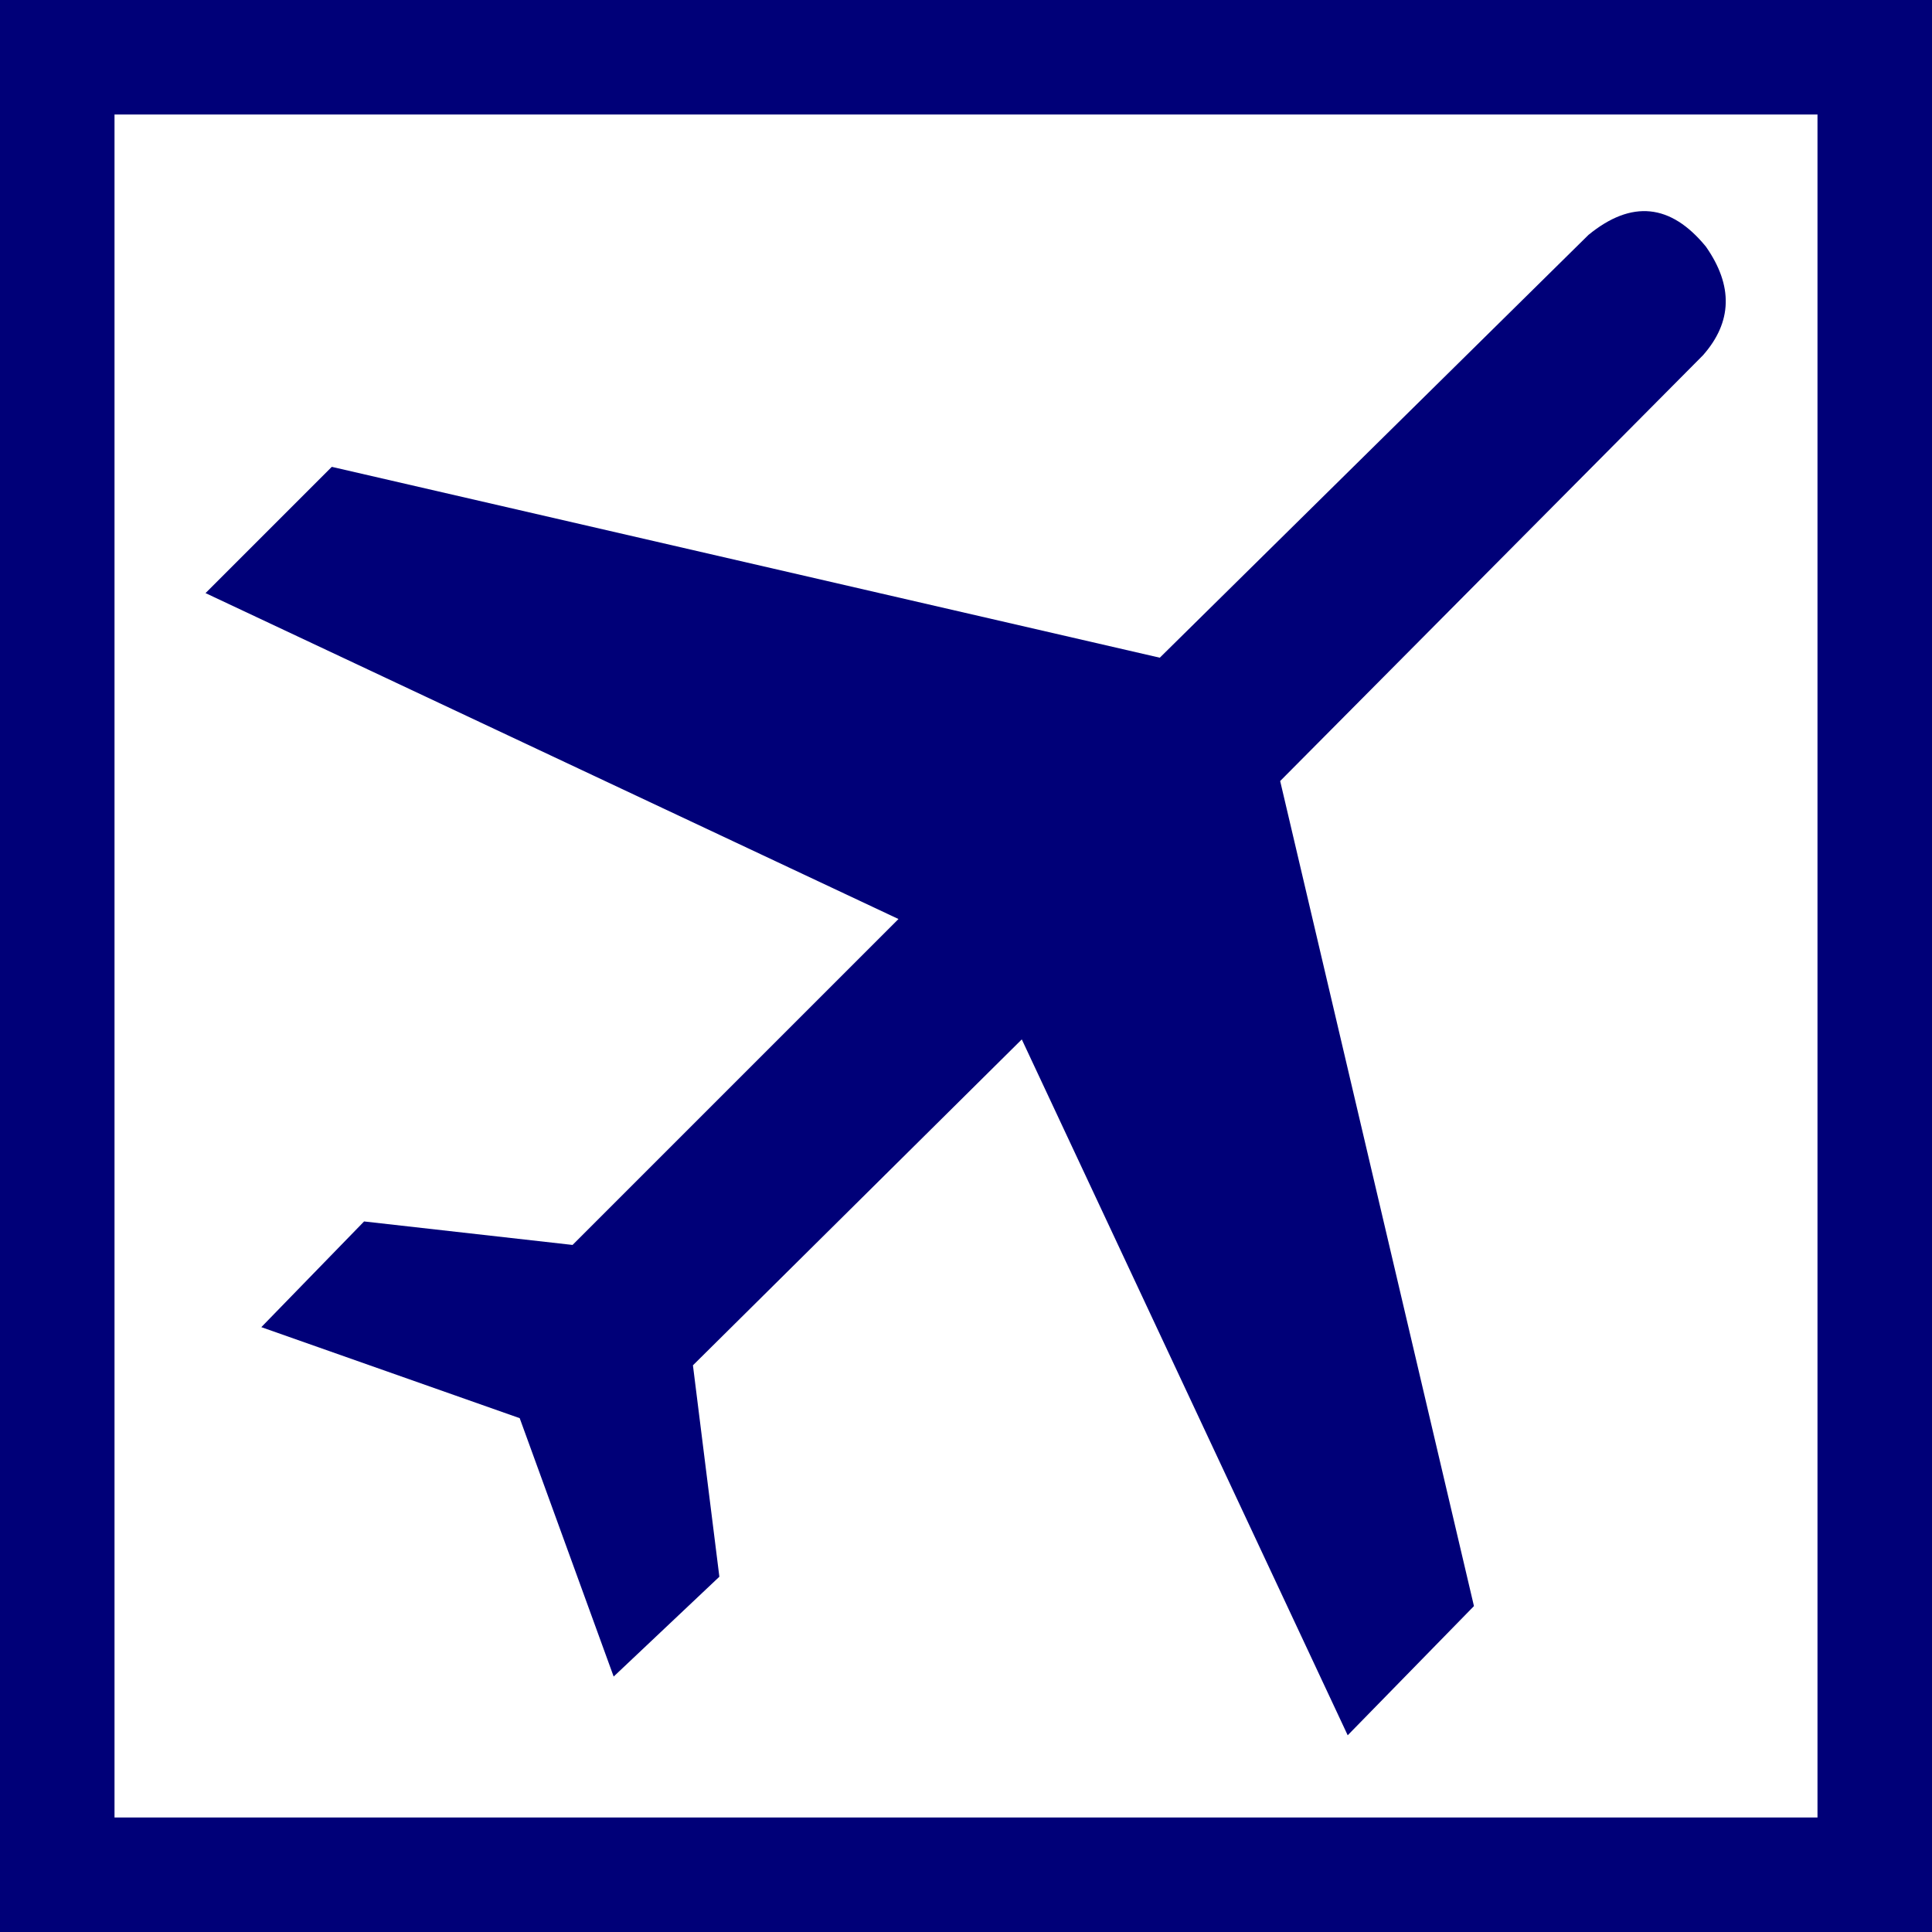
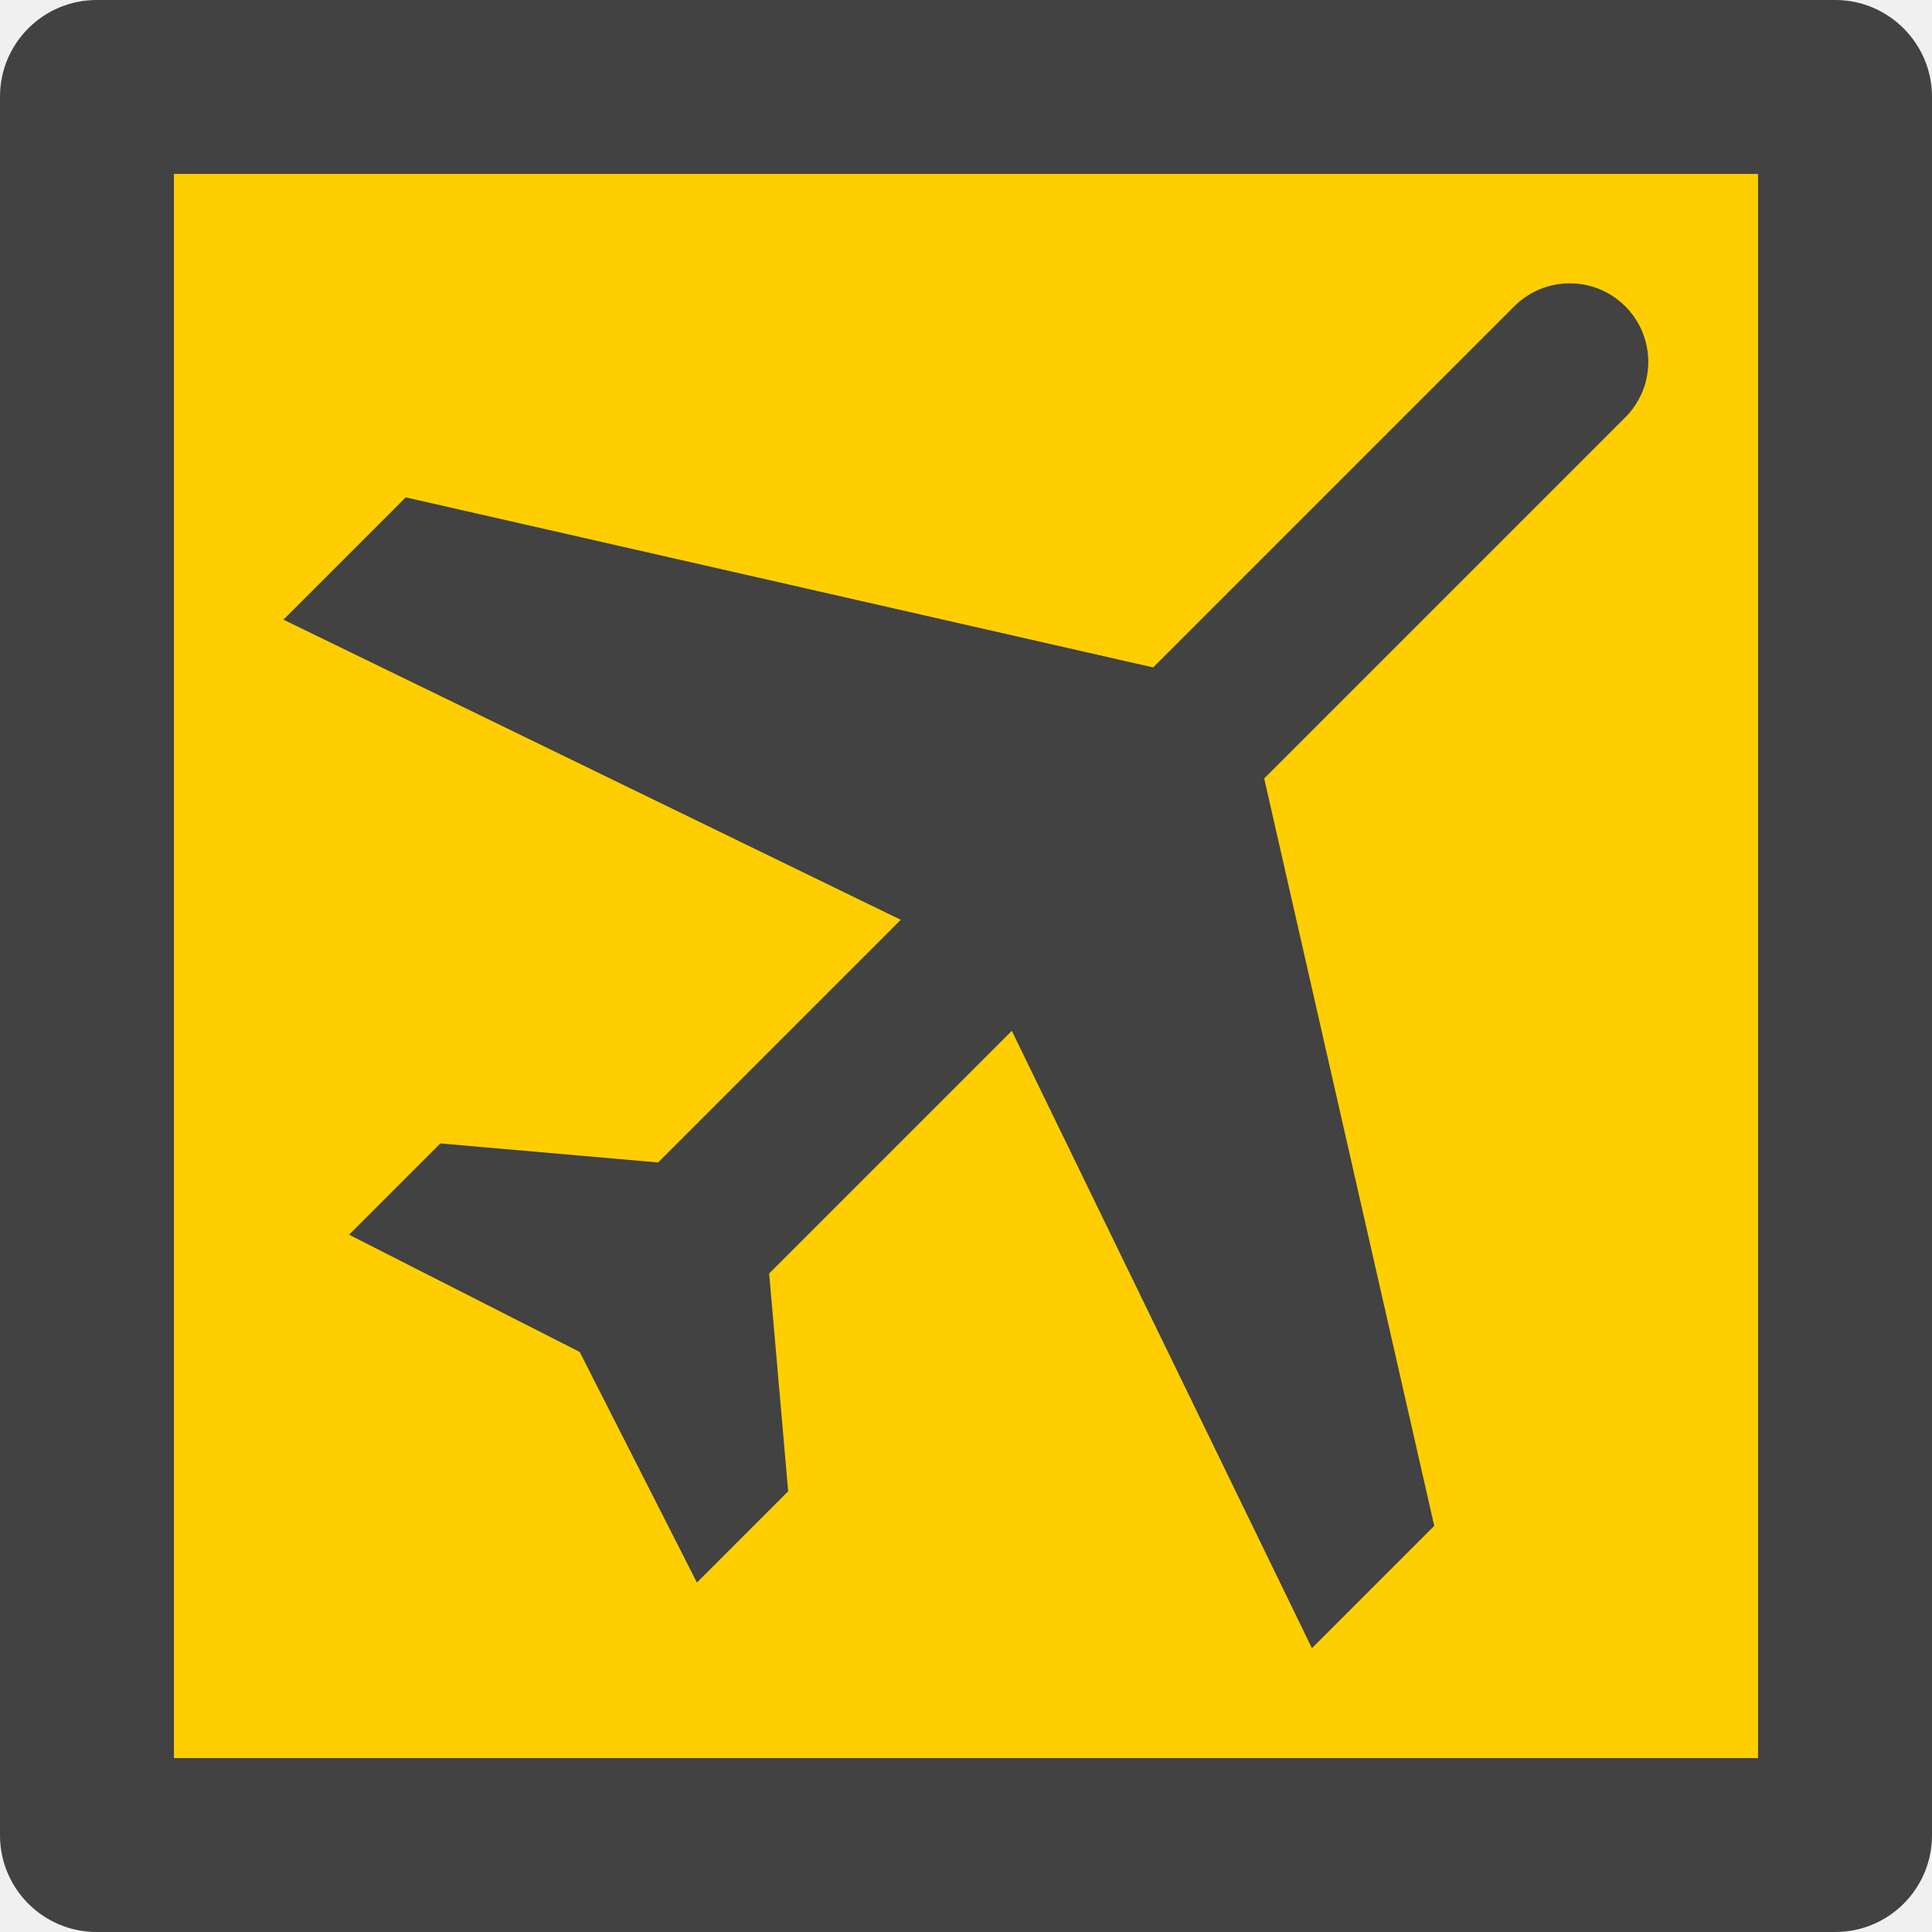
- <svg xmlns="http://www.w3.org/2000/svg" viewBox="0 0 658 658" width="658" height="658">
-   <rect width="658" height="658" fill="#fff" />
-   <g id="bordure">
-     <rect x="9" y="9" width="640" height="640" fill="none" stroke="#000078" stroke-width="60" />
-   </g>
-   <g id="avion">
-     <path fill="#000078" transform="translate(-12 -4)" d="M407,228 L553,84 Q575,66 593,88 Q607,108 592,125 L448,270 L514,551 L471,595 L360,358 L248,469 L257,541 L221,575 L189,487 L101,456 L136,420 L207,428 L318,317 L82,206 L125,163 Z" />
+ <svg xmlns="http://www.w3.org/2000/svg" id="Calque_2" viewBox="0 0 49.76 49.76">
+   <g id="Calque_1-2">
+     <path d="M2.49,47.51c-.14,0-.25-.11-.25-.25V2.48c0-.14.11-.25.25-.25h44.78c.14,0,.25.11.25.25v44.78c0,.14-.11.25-.25.25H2.49Z" style="fill:#ffce00; stroke-width:0px;" />
+     <path d="M45.28,4.48v40.8H4.48V4.48h40.8M47.27,0H2.49C1.12,0,0,1.11,0,2.49v44.78c0,1.37,1.11,2.49,2.49,2.49h44.78c1.37,0,2.49-1.11,2.49-2.49V2.49c0-1.37-1.12-2.49-2.49-2.49h0Z" style="fill:#414241; stroke-width:0px;" />
+     <path d="M33.79,42.45l3.15-3.15-4.38-19.25,9.3-9.3c.79-.79.79-2.07,0-2.86h0c-.79-.79-2.07-.79-2.86,0l-9.3,9.3-19.25-4.38-3.15,3.15,15.9,7.73-6.25,6.25-5.61-.49-2.35,2.35,5.94,3.02,3.02,5.94,2.35-2.35-.49-5.61,6.25-6.25,7.73,15.9Z" style="fill:#414241; stroke-width:0px;" />
  </g>
</svg>
